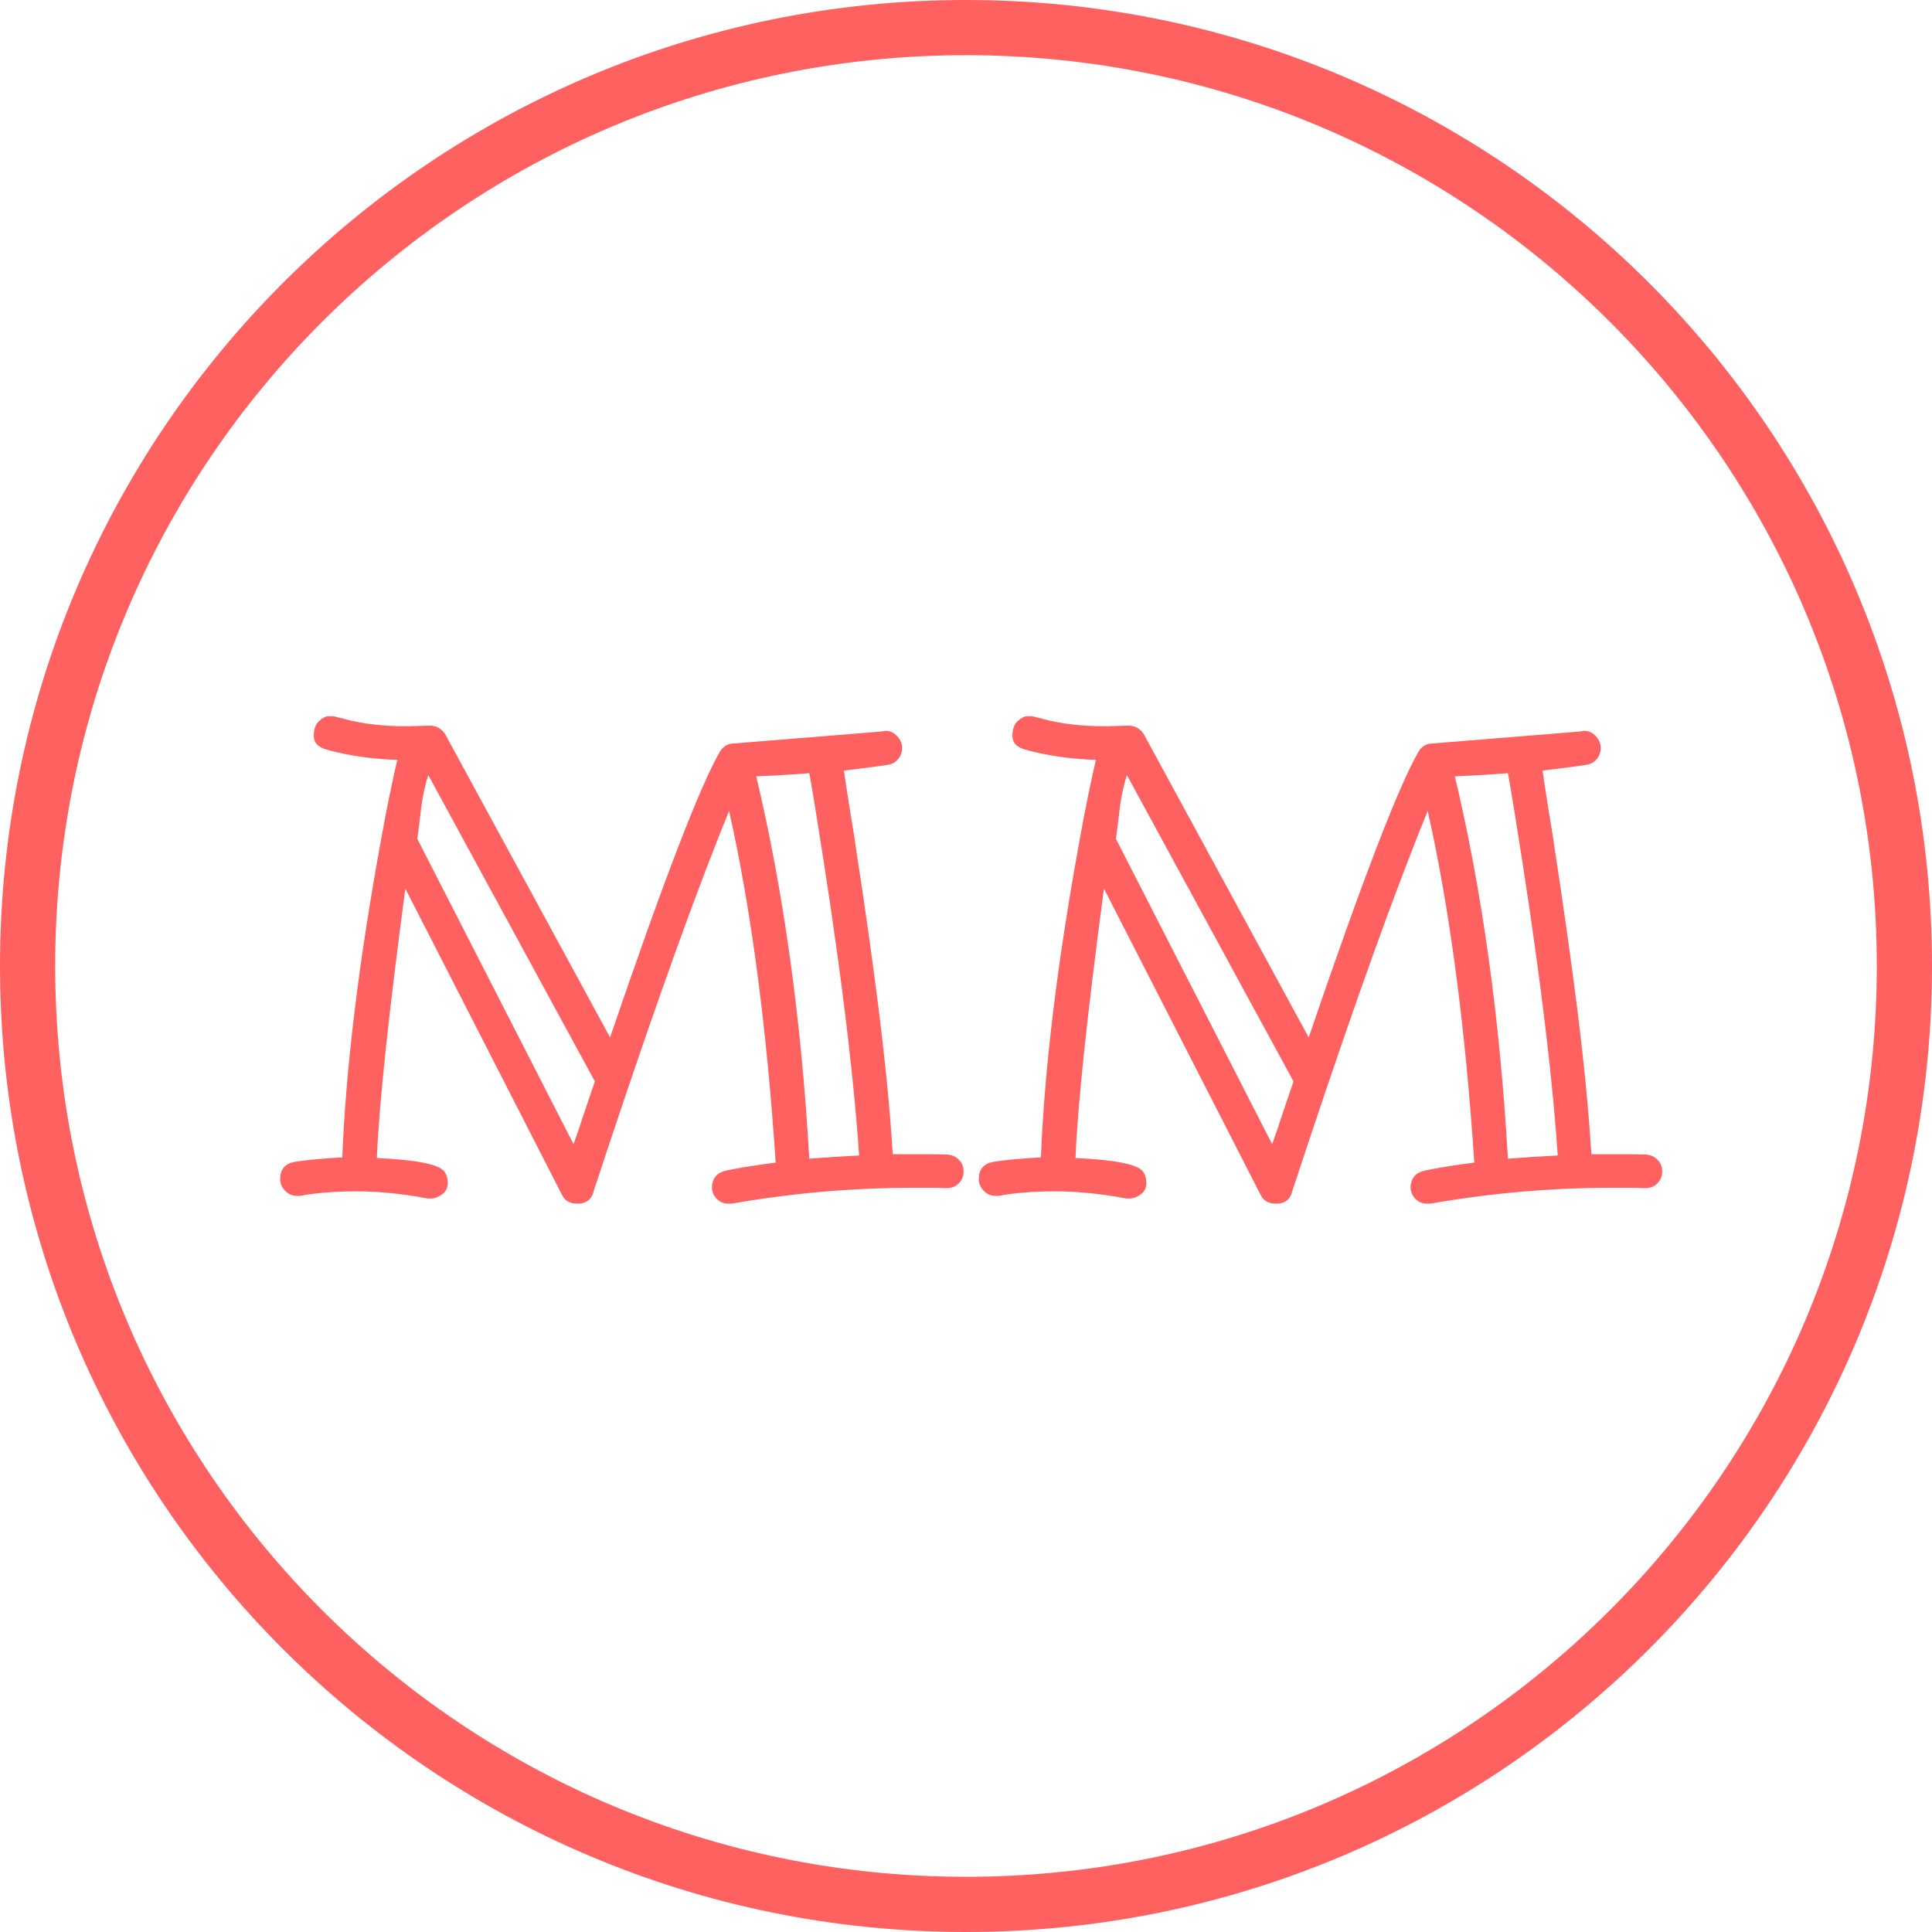
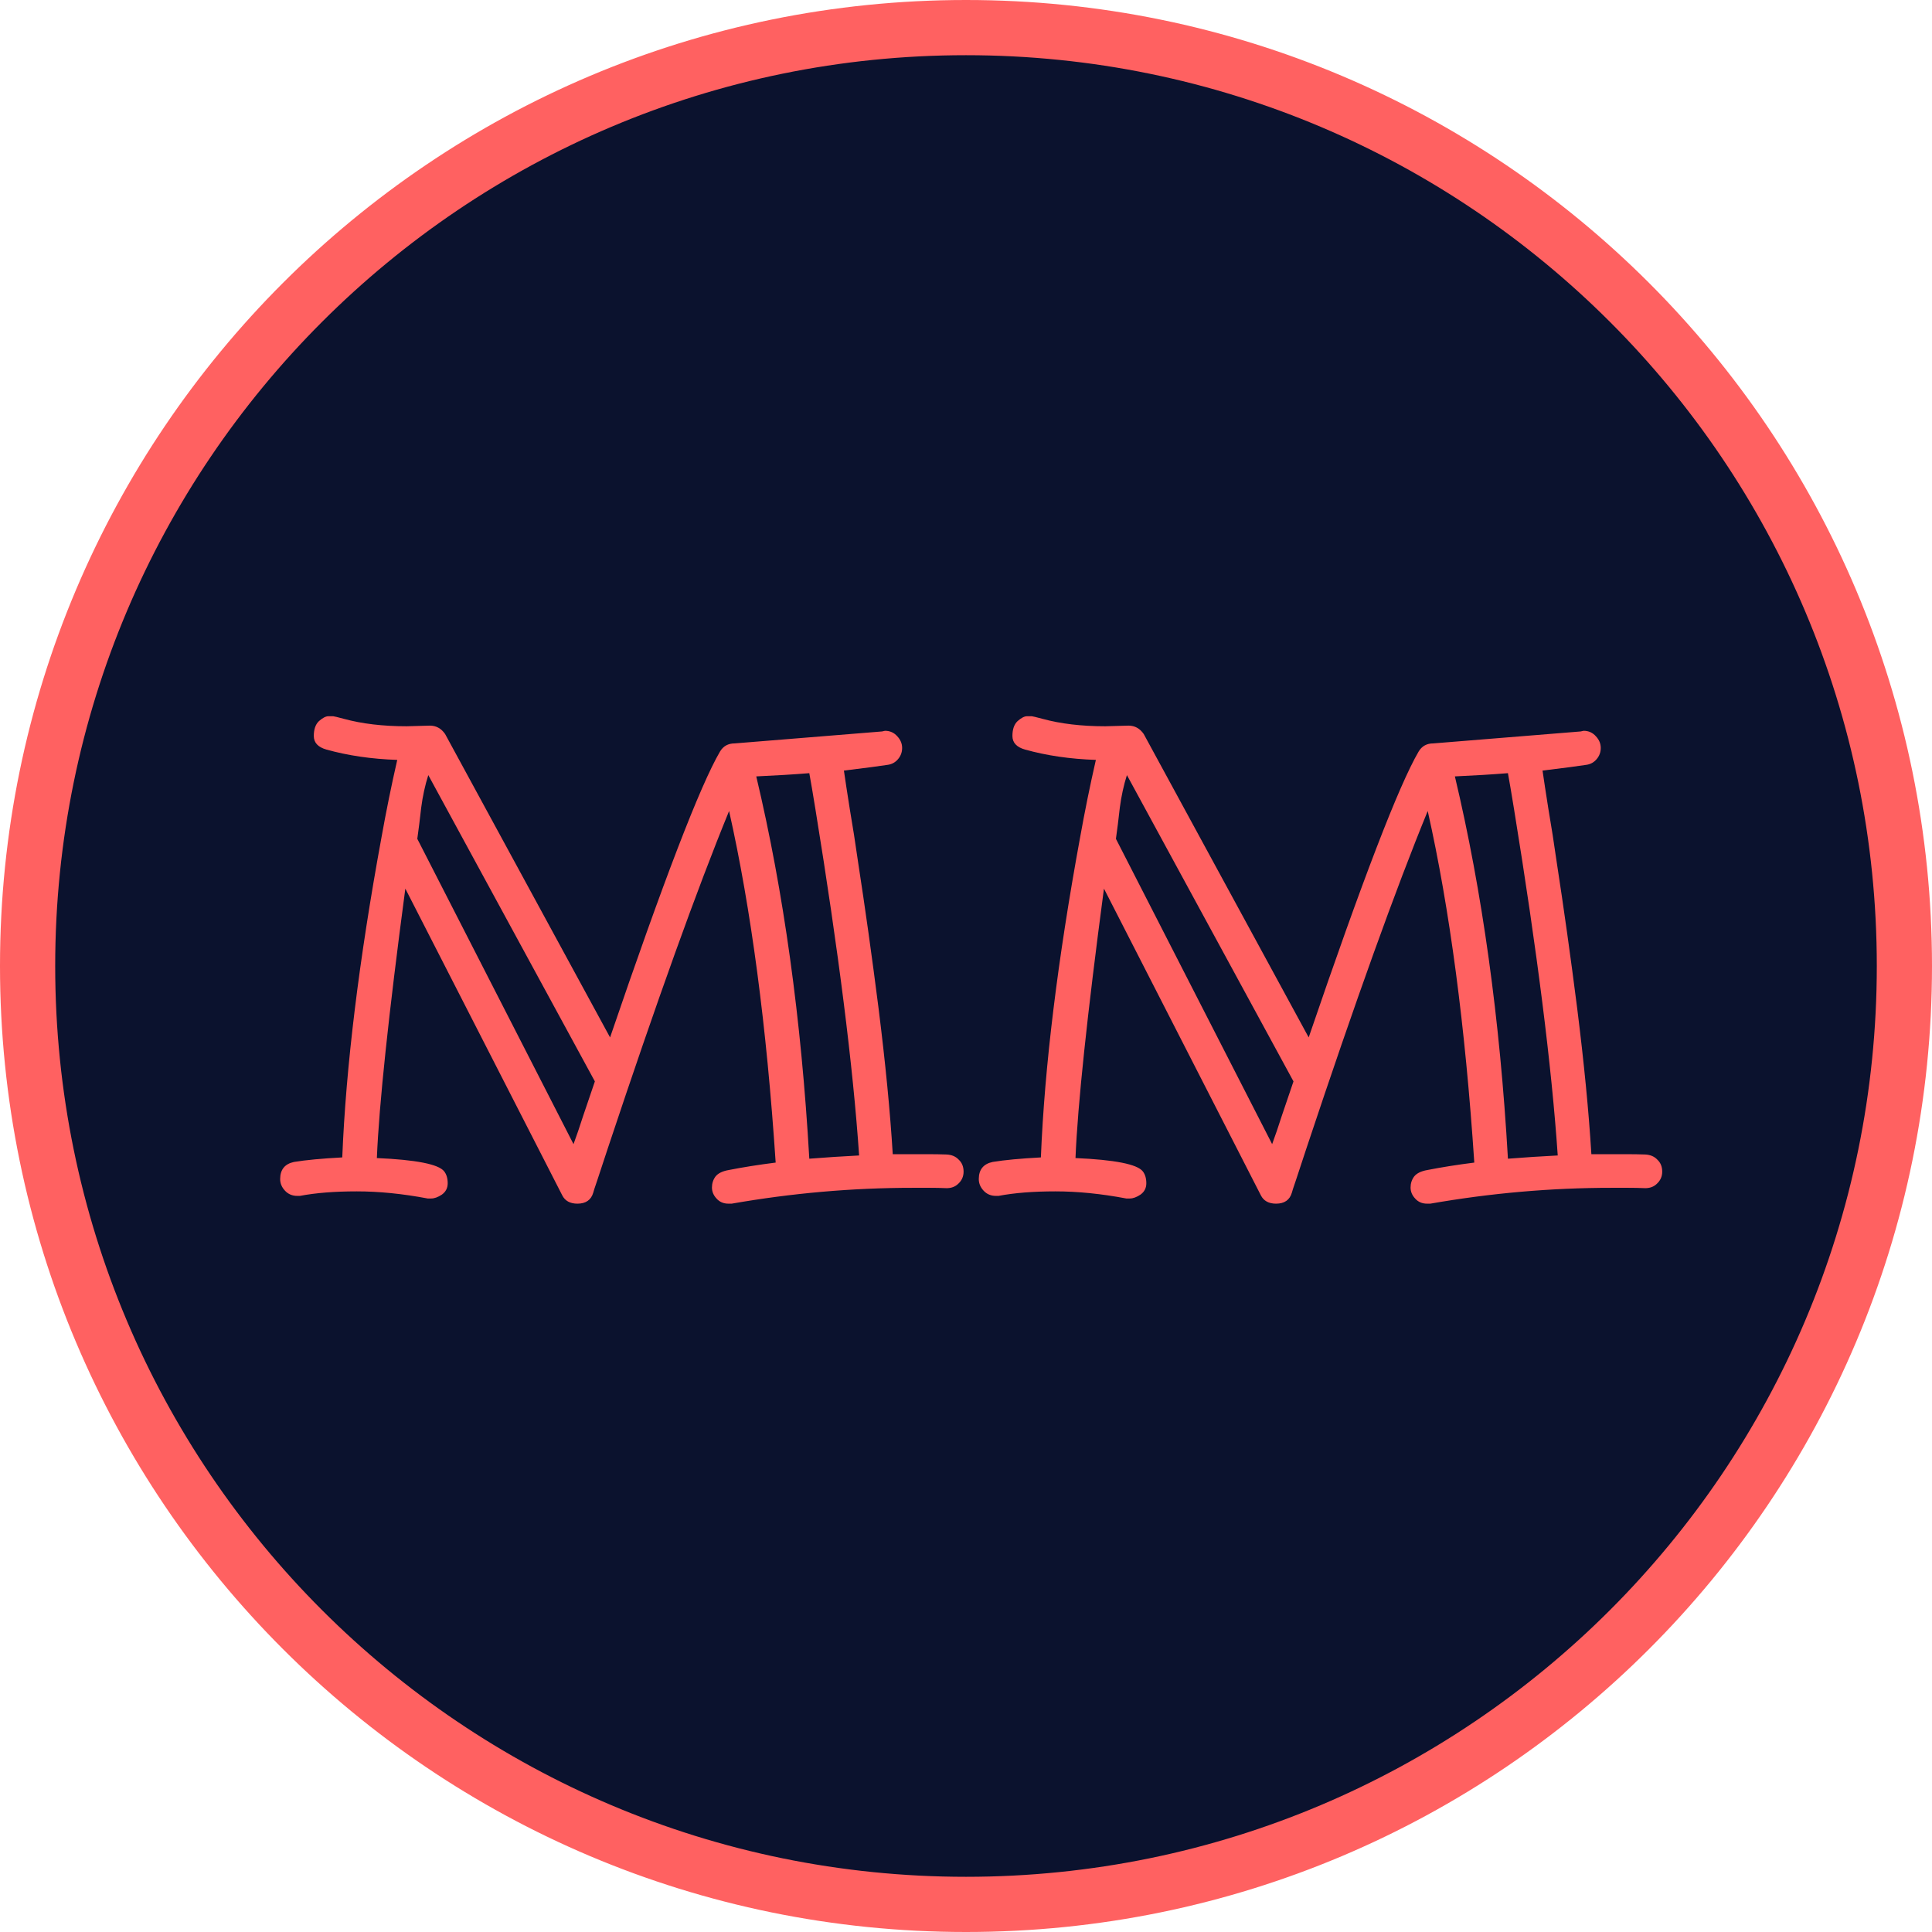
<svg xmlns="http://www.w3.org/2000/svg" width="350" height="350" viewBox="0 0 350 350" fill="none">
+   <circle cx="175" cy="175" r="170" fill="#0B122E" stroke="#FF6161" stroke-width="10" />
  <path d="M77.59 140.418C77.004 142.254 76.574 144.227 76.301 146.336C76.066 148.445 75.832 150.32 75.598 151.961L103.898 207.273C104.445 205.789 105.031 204.07 105.656 202.117L107.766 195.906L77.59 140.418ZM146.613 209.91C149.582 209.676 152.59 209.48 155.637 209.324C154.543 193.23 151.906 172.332 147.727 146.629C147.258 143.738 146.887 141.551 146.613 140.066C143.723 140.301 140.52 140.496 137.004 140.652C141.965 161.512 145.168 184.598 146.613 209.91ZM159.797 132.508L160.324 132.391C161.223 132.391 161.965 132.723 162.551 133.387C163.137 134.012 163.43 134.715 163.43 135.496C163.43 136.277 163.176 136.961 162.668 137.547C162.199 138.094 161.613 138.426 160.91 138.543C159.426 138.777 156.75 139.129 152.883 139.598C153.117 141.238 153.469 143.543 153.938 146.512C154.445 149.441 154.973 152.82 155.52 156.648C156.105 160.438 156.711 164.559 157.336 169.012C157.961 173.465 158.566 177.996 159.152 182.605C160.402 192.566 161.262 201.395 161.73 209.09C163.957 209.09 165.891 209.09 167.531 209.09C169.211 209.09 170.52 209.109 171.457 209.148C172.395 209.188 173.137 209.5 173.684 210.086C174.27 210.633 174.562 211.355 174.562 212.254C174.562 213.113 174.25 213.836 173.625 214.422C173.039 215.008 172.277 215.281 171.34 215.242C170.402 215.203 169.426 215.184 168.41 215.184C167.395 215.184 166.379 215.184 165.363 215.184C154.426 215.184 143.488 216.141 132.551 218.055H131.965C131.066 218.055 130.344 217.742 129.797 217.117C129.25 216.531 128.977 215.867 128.977 215.125C128.977 214.383 129.191 213.719 129.621 213.133C130.09 212.547 130.891 212.156 132.023 211.961C134.602 211.453 137.434 211.004 140.52 210.613C138.879 185.887 136.066 164.656 132.082 146.922C126.301 161.023 118.996 181.336 110.168 207.859C110.168 207.859 109.523 209.812 108.234 213.719C107.727 215.203 107.473 215.984 107.473 216.062C107.082 217.391 106.125 218.055 104.602 218.055C103.273 218.055 102.355 217.547 101.848 216.531L73.43 160.984C70.383 183.914 68.664 200.184 68.273 209.793C75.383 210.105 79.445 210.906 80.461 212.195C80.891 212.742 81.106 213.465 81.106 214.363C81.106 215.223 80.754 215.906 80.051 216.414C79.348 216.883 78.703 217.117 78.117 217.117H77.473C72.941 216.258 68.664 215.828 64.641 215.828C60.617 215.828 57.18 216.102 54.328 216.648H53.859C52.961 216.648 52.219 216.336 51.633 215.711C51.047 215.086 50.754 214.383 50.754 213.602C50.754 211.883 51.594 210.848 53.273 210.496C55.422 210.145 58.332 209.871 62.004 209.676C62.668 193.23 65.031 173.934 69.094 151.785C69.953 146.98 70.91 142.273 71.965 137.664C67.316 137.508 63.039 136.883 59.133 135.789C57.609 135.359 56.848 134.539 56.848 133.328C56.848 132.117 57.16 131.219 57.785 130.633C58.449 130.047 59.016 129.754 59.484 129.754H60.363C60.48 129.754 61.125 129.91 62.297 130.223C65.578 131.121 69.367 131.57 73.664 131.57L77.883 131.453C79.016 131.453 79.934 131.961 80.637 132.977L110.52 187.938C120.207 159.539 126.848 142.273 130.441 136.141C131.027 135.164 131.906 134.676 133.078 134.676L159.797 132.508ZM204.152 140.418C203.566 142.254 203.137 144.227 202.863 146.336C202.629 148.445 202.395 150.32 202.16 151.961L230.461 207.273C231.008 205.789 231.594 204.07 232.219 202.117L234.328 195.906L204.152 140.418ZM273.176 209.91C276.145 209.676 279.152 209.48 282.199 209.324C281.105 193.23 278.469 172.332 274.289 146.629C273.82 143.738 273.449 141.551 273.176 140.066C270.285 140.301 267.082 140.496 263.566 140.652C268.527 161.512 271.73 184.598 273.176 209.91ZM286.359 132.508L286.887 132.391C287.785 132.391 288.527 132.723 289.113 133.387C289.699 134.012 289.992 134.715 289.992 135.496C289.992 136.277 289.738 136.961 289.23 137.547C288.762 138.094 288.176 138.426 287.473 138.543C285.988 138.777 283.312 139.129 279.445 139.598C279.68 141.238 280.031 143.543 280.5 146.512C281.008 149.441 281.535 152.82 282.082 156.648C282.668 160.438 283.273 164.559 283.898 169.012C284.523 173.465 285.129 177.996 285.715 182.605C286.965 192.566 287.824 201.395 288.293 209.09C290.52 209.09 292.453 209.09 294.094 209.09C295.773 209.09 297.082 209.109 298.02 209.148C298.957 209.188 299.699 209.5 300.246 210.086C300.832 210.633 301.125 211.355 301.125 212.254C301.125 213.113 300.812 213.836 300.188 214.422C299.602 215.008 298.84 215.281 297.902 215.242C296.965 215.203 295.988 215.184 294.973 215.184C293.957 215.184 292.941 215.184 291.926 215.184C280.988 215.184 270.051 216.141 259.113 218.055H258.527C257.629 218.055 256.906 217.742 256.359 217.117C255.812 216.531 255.539 215.867 255.539 215.125C255.539 214.383 255.754 213.719 256.184 213.133C256.652 212.547 257.453 212.156 258.586 211.961C261.164 211.453 263.996 211.004 267.082 210.613C265.441 185.887 262.629 164.656 258.645 146.922C252.863 161.023 245.559 181.336 236.73 207.859C236.73 207.859 236.086 209.812 234.797 213.719C234.289 215.203 234.035 215.984 234.035 216.062C233.645 217.391 232.688 218.055 231.164 218.055C229.836 218.055 228.918 217.547 228.41 216.531L199.992 160.984C196.945 183.914 195.227 200.184 194.836 209.793C201.945 210.105 206.008 210.906 207.023 212.195C207.453 212.742 207.668 213.465 207.668 214.363C207.668 215.223 207.316 215.906 206.613 216.414C205.91 216.883 205.266 217.117 204.68 217.117H204.035C199.504 216.258 195.227 215.828 191.203 215.828C187.18 215.828 183.742 216.102 180.891 216.648H180.422C179.523 216.648 178.781 216.336 178.195 215.711C177.609 215.086 177.316 214.383 177.316 213.602C177.316 211.883 178.156 210.848 179.836 210.496C181.984 210.145 184.895 209.871 188.566 209.676C189.23 193.23 191.594 173.934 195.656 151.785C196.516 146.98 197.473 142.273 198.527 137.664C193.879 137.508 189.602 136.883 185.695 135.789C184.172 135.359 183.41 134.539 183.41 133.328C183.41 132.117 183.723 131.219 184.348 130.633C185.012 130.047 185.578 129.754 186.047 129.754H186.926C187.043 129.754 187.688 129.91 188.859 130.223C192.141 131.121 195.93 131.57 200.227 131.57L204.445 131.453C205.578 131.453 206.496 131.961 207.199 132.977L237.082 187.938C246.77 159.539 253.41 142.273 257.004 136.141C257.59 135.164 258.469 134.676 259.641 134.676L286.359 132.508Z" fill="#FF6161" />
-   <circle cx="175" cy="175" r="170" stroke="#FF6161" stroke-width="10" />
</svg>
